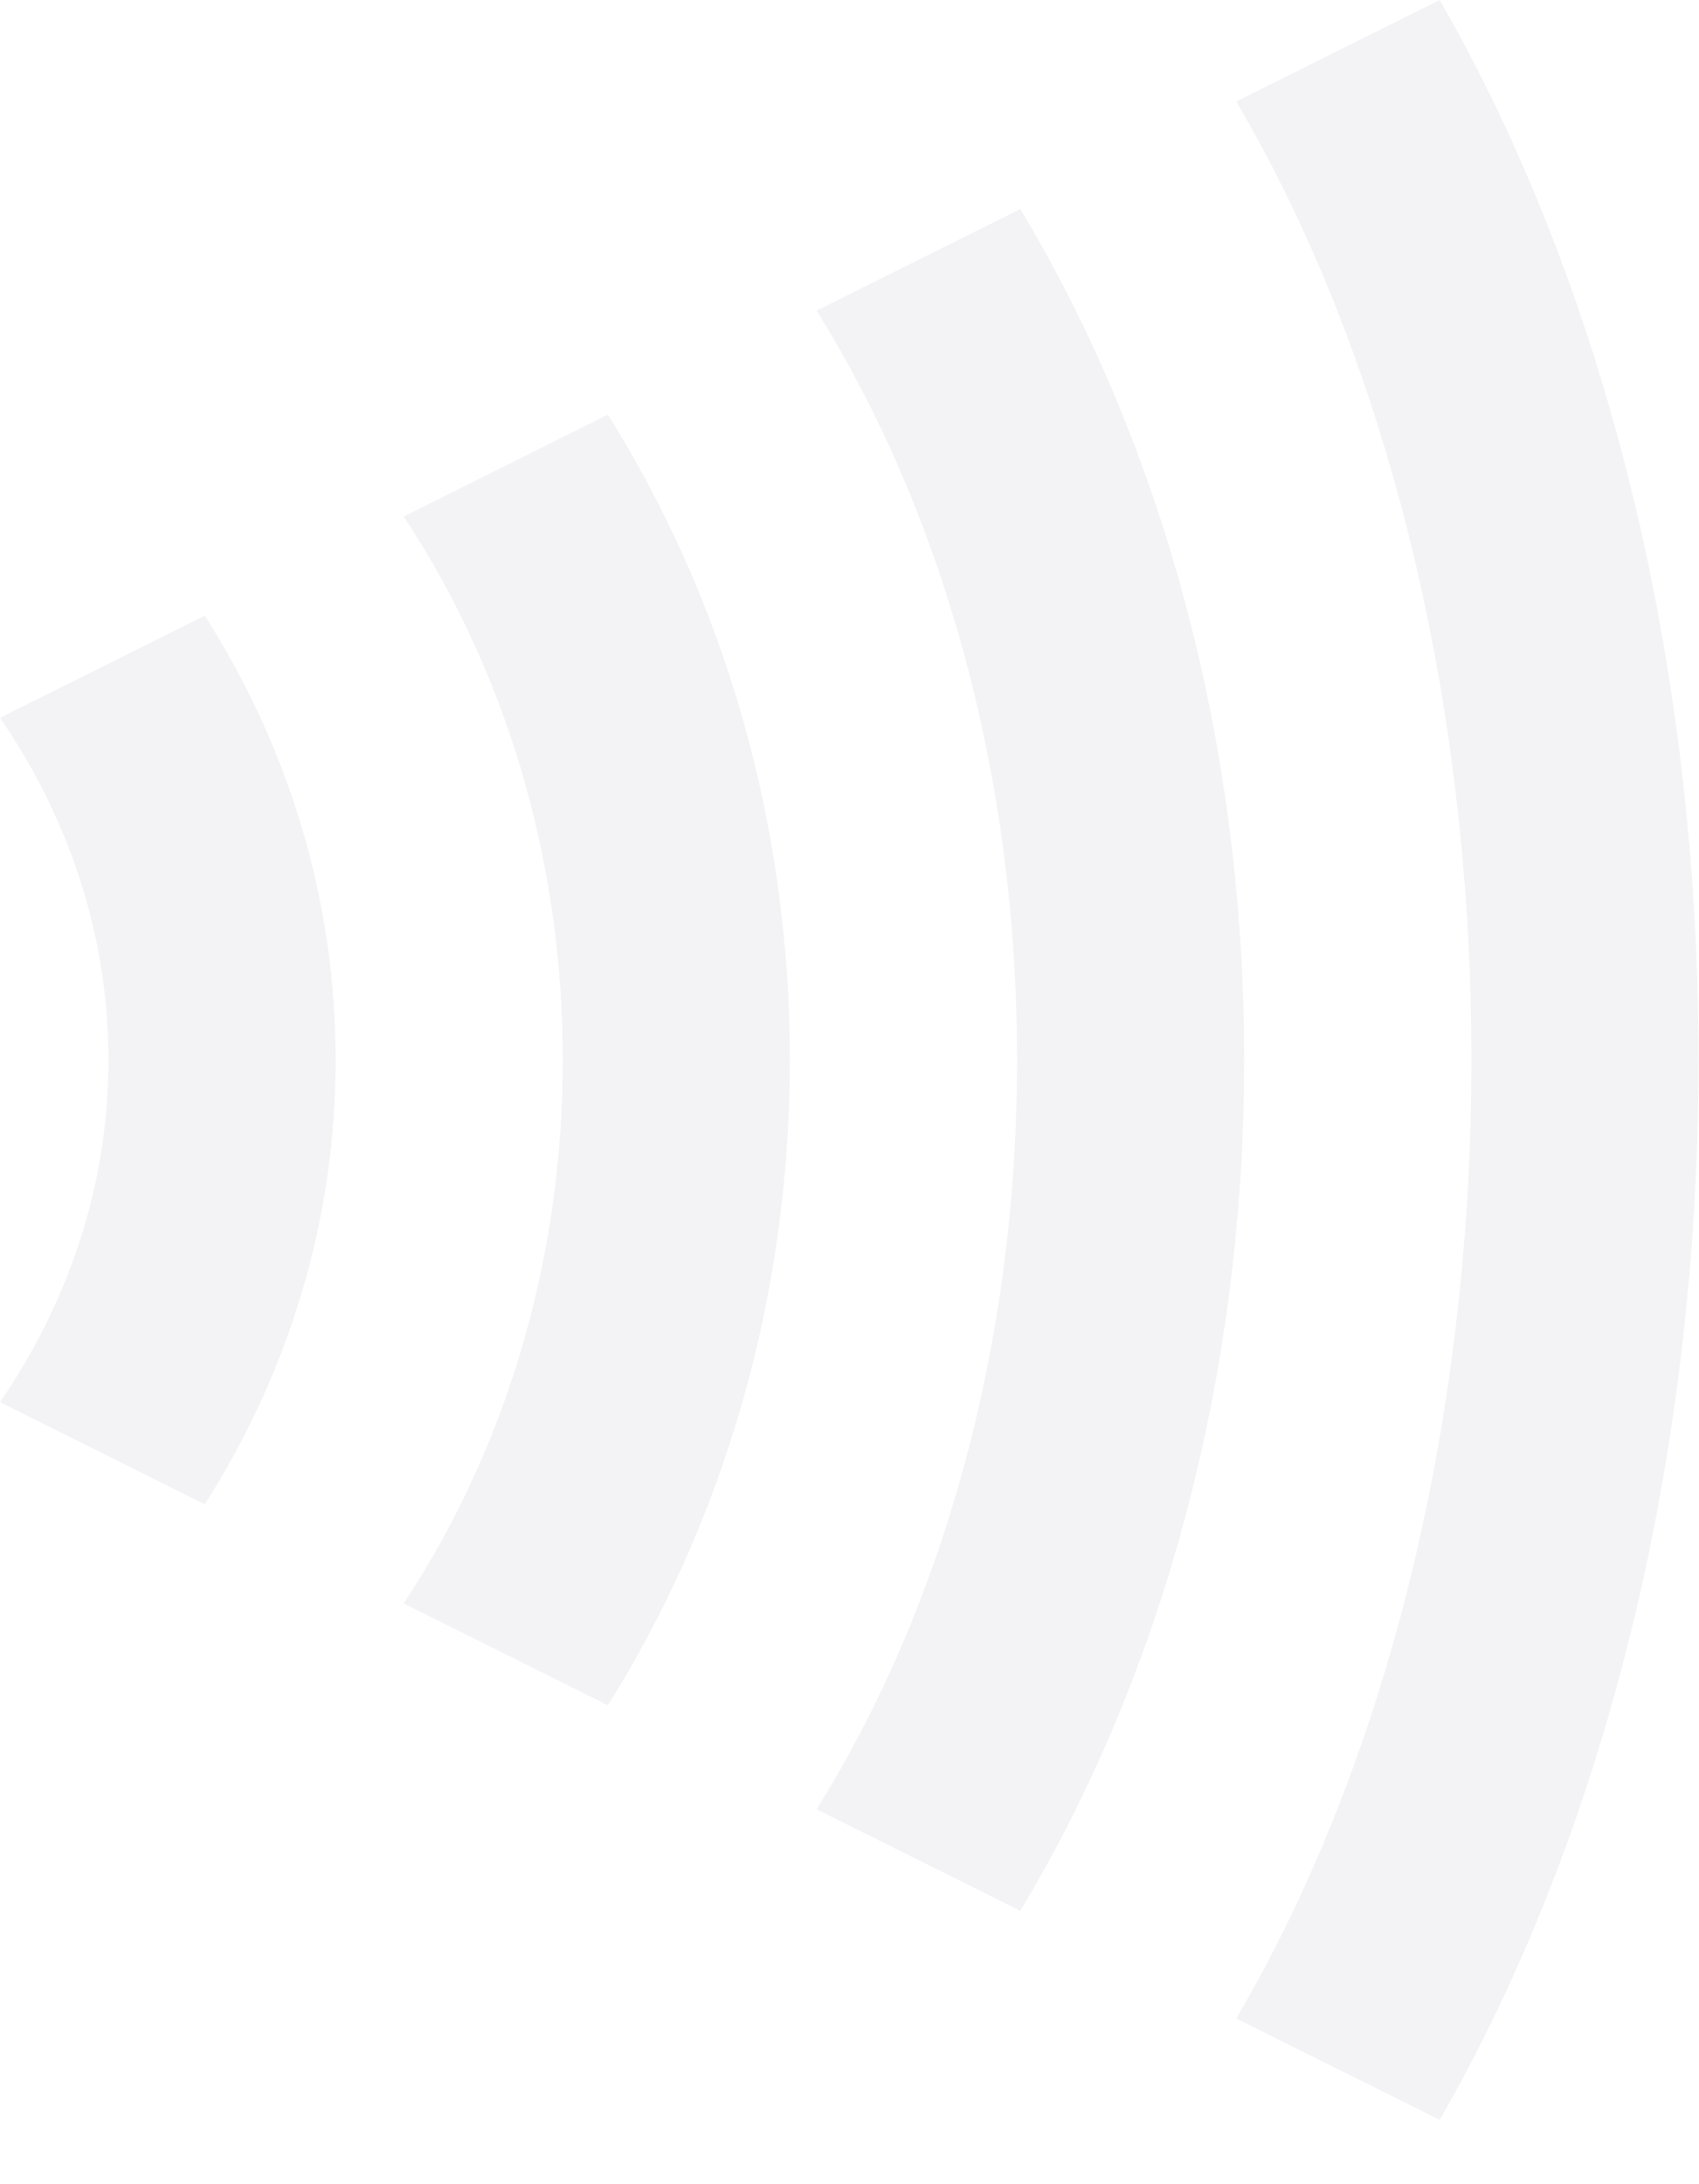
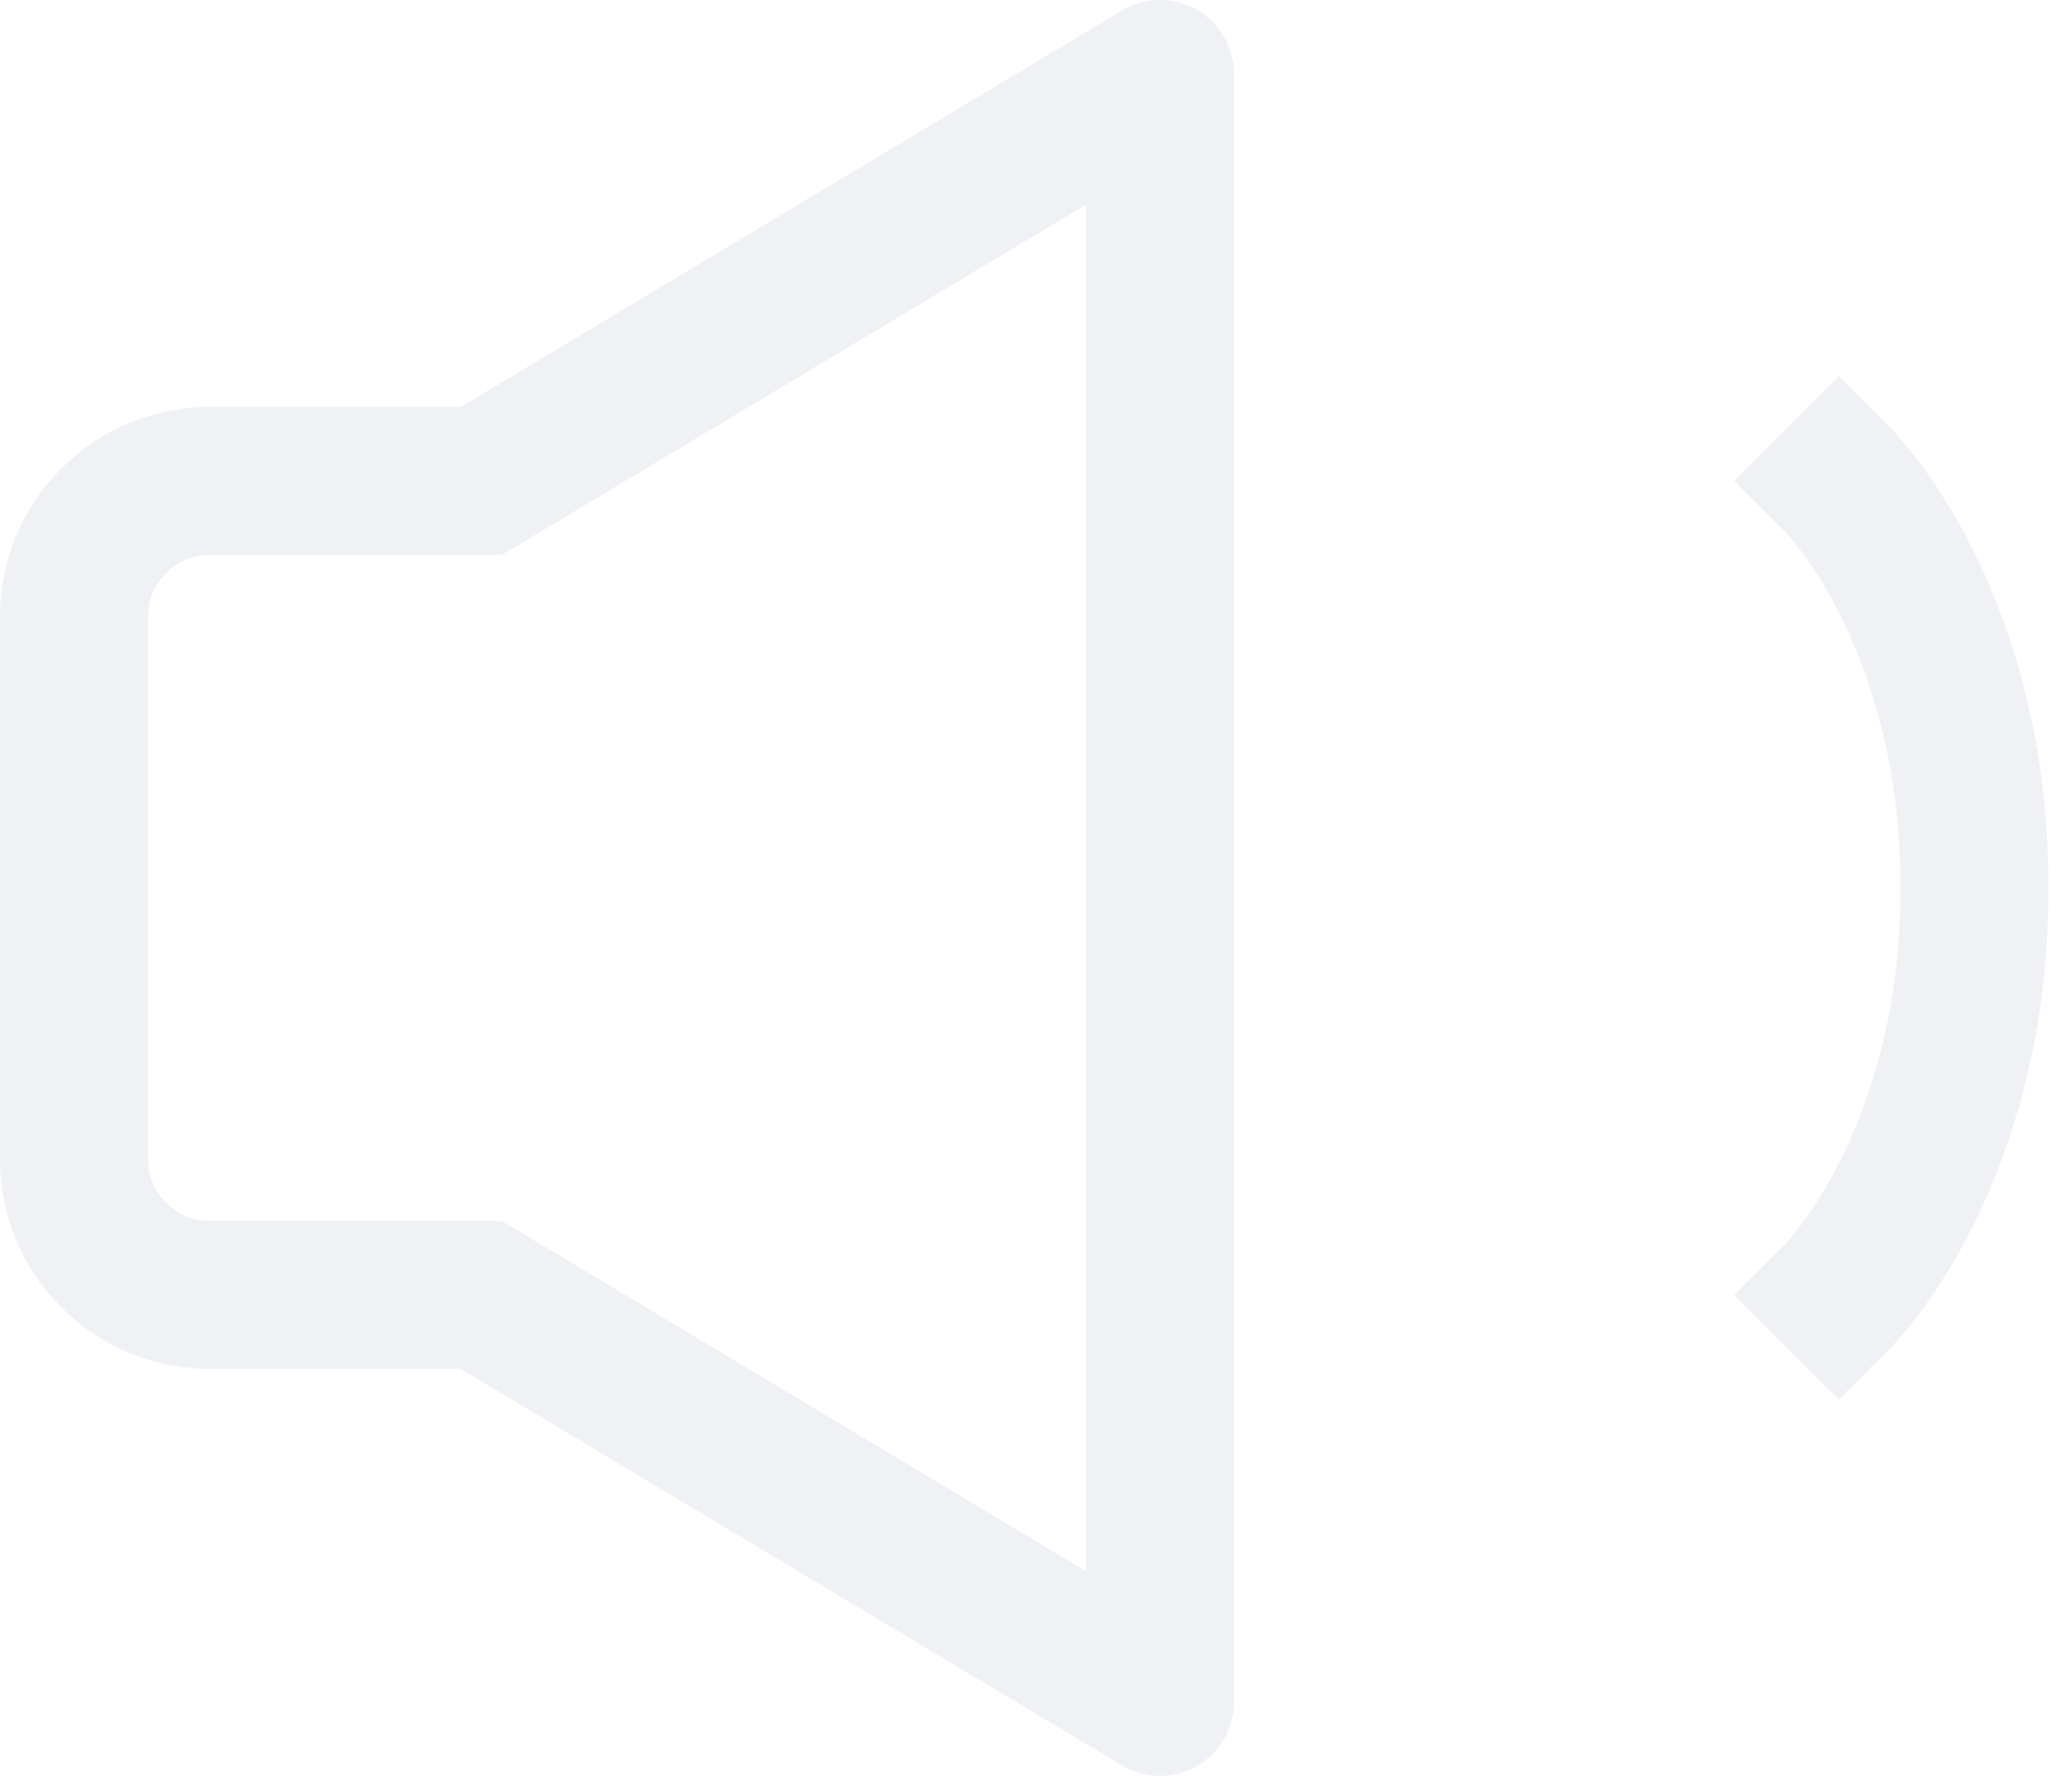
- <svg xmlns="http://www.w3.org/2000/svg" width="21" height="27" viewBox="0 0 21 27" fill="none">
-   <path fill-rule="evenodd" clip-rule="evenodd" d="M21 13.104C21 8.093 19.804 3.486 17.8 0L15.284 1.254C17.063 4.277 18.192 8.45 18.192 13.104C18.192 17.758 17.063 21.931 15.284 24.954L17.8 26.208C19.804 22.722 21 18.115 21 13.104ZM15.383 13.104C15.383 9.141 14.354 5.474 12.615 2.584L10.096 3.84C11.63 6.297 12.575 9.531 12.575 13.104C12.575 16.677 11.63 19.911 10.096 22.368L12.615 23.623C14.354 20.734 15.383 17.067 15.383 13.104ZM7.516 5.126C8.937 7.394 9.766 10.146 9.766 13.104C9.766 16.062 8.937 18.814 7.516 21.082L4.991 19.823C6.224 17.956 6.958 15.632 6.958 13.104C6.958 10.576 6.224 8.252 4.991 6.385L7.516 5.126ZM4.15 13.104C4.15 11.102 3.561 9.23 2.532 7.611L0 8.873C0.854 10.12 1.341 11.568 1.341 13.104C1.341 14.64 0.854 16.088 0 17.335L2.532 18.597C3.561 16.979 4.15 15.106 4.15 13.104Z" fill="#ECEDF1" fill-opacity="0.65" />
+ <svg xmlns="http://www.w3.org/2000/svg" width="28" height="24" viewBox="0 0 28 24" fill="none">
+   <path d="M6.504 17.5L7.018 16.642L6.78 16.5H6.504V17.5ZM6.504 6.5V7.5H6.78L7.018 7.358L6.504 6.5ZM15.676 1H16.676C16.676 0.64 16.483 0.307 16.169 0.13C15.856 -0.048 15.471 -0.043 15.162 0.142L15.676 1ZM15.676 23L15.162 23.858C15.471 24.043 15.856 24.048 16.169 23.87C16.483 23.693 16.676 23.36 16.676 23H15.676ZM25.556 5.793L24.848 5.086L23.435 6.5L24.142 7.207L25.556 5.793ZM24.142 16.793L23.435 17.5L24.848 18.914L25.556 18.207L24.142 16.793ZM6.504 16.5H2.835V18.5H6.504V16.5ZM2.835 16.5C2.373 16.5 2 16.127 2 15.667H0C0 17.234 1.271 18.5 2.835 18.5V16.5ZM2 15.667V8.333H0V15.667H2ZM2 8.333C2 7.873 2.373 7.5 2.835 7.5V5.5C1.271 5.5 0 6.766 0 8.333H2ZM2.835 7.5H6.504V5.5H2.835V7.5ZM7.018 7.358L16.191 1.858L15.162 0.142L5.989 5.642L7.018 7.358ZM14.676 1V23H16.676V1H14.676ZM16.191 22.142L7.018 16.642L5.989 18.358L15.162 23.858L16.191 22.142ZM24.849 6.5C24.142 7.207 24.142 7.207 24.141 7.207C24.141 7.207 24.141 7.206 24.141 7.206C24.14 7.206 24.14 7.205 24.14 7.205C24.139 7.204 24.138 7.204 24.138 7.203C24.137 7.202 24.136 7.202 24.136 7.201C24.136 7.201 24.137 7.203 24.14 7.206C24.146 7.212 24.158 7.225 24.175 7.245C24.21 7.284 24.266 7.351 24.336 7.444C24.476 7.631 24.672 7.924 24.872 8.322C25.269 9.117 25.683 10.339 25.683 12H27.683C27.683 9.994 27.18 8.467 26.66 7.428C26.401 6.91 26.139 6.515 25.935 6.244C25.833 6.108 25.746 6.002 25.68 5.927C25.647 5.89 25.62 5.86 25.599 5.837C25.588 5.826 25.579 5.817 25.572 5.809C25.569 5.806 25.565 5.802 25.563 5.8C25.561 5.798 25.56 5.797 25.559 5.796C25.558 5.795 25.558 5.795 25.557 5.794C25.557 5.794 25.557 5.793 25.556 5.793C25.556 5.793 25.556 5.793 24.849 6.5ZM25.683 12C25.683 13.66 25.269 14.883 24.872 15.678C24.672 16.076 24.476 16.369 24.336 16.556C24.266 16.649 24.21 16.716 24.175 16.755C24.158 16.775 24.146 16.788 24.14 16.794C24.137 16.797 24.136 16.799 24.136 16.799C24.136 16.799 24.137 16.798 24.138 16.797C24.138 16.796 24.139 16.796 24.14 16.795C24.14 16.795 24.14 16.794 24.141 16.794C24.141 16.794 24.141 16.793 24.141 16.793C24.142 16.793 24.142 16.793 24.849 17.5C25.556 18.207 25.556 18.207 25.556 18.207C25.557 18.206 25.557 18.206 25.557 18.206C25.558 18.205 25.558 18.205 25.559 18.204C25.56 18.203 25.561 18.202 25.563 18.2C25.565 18.198 25.569 18.194 25.572 18.191C25.579 18.183 25.588 18.174 25.599 18.163C25.62 18.14 25.647 18.11 25.68 18.073C25.746 17.998 25.833 17.892 25.935 17.756C26.139 17.485 26.401 17.09 26.66 16.572C27.18 15.534 27.683 14.006 27.683 12H25.683Z" fill="#ECEDF1" fill-opacity="0.8" />
</svg>
